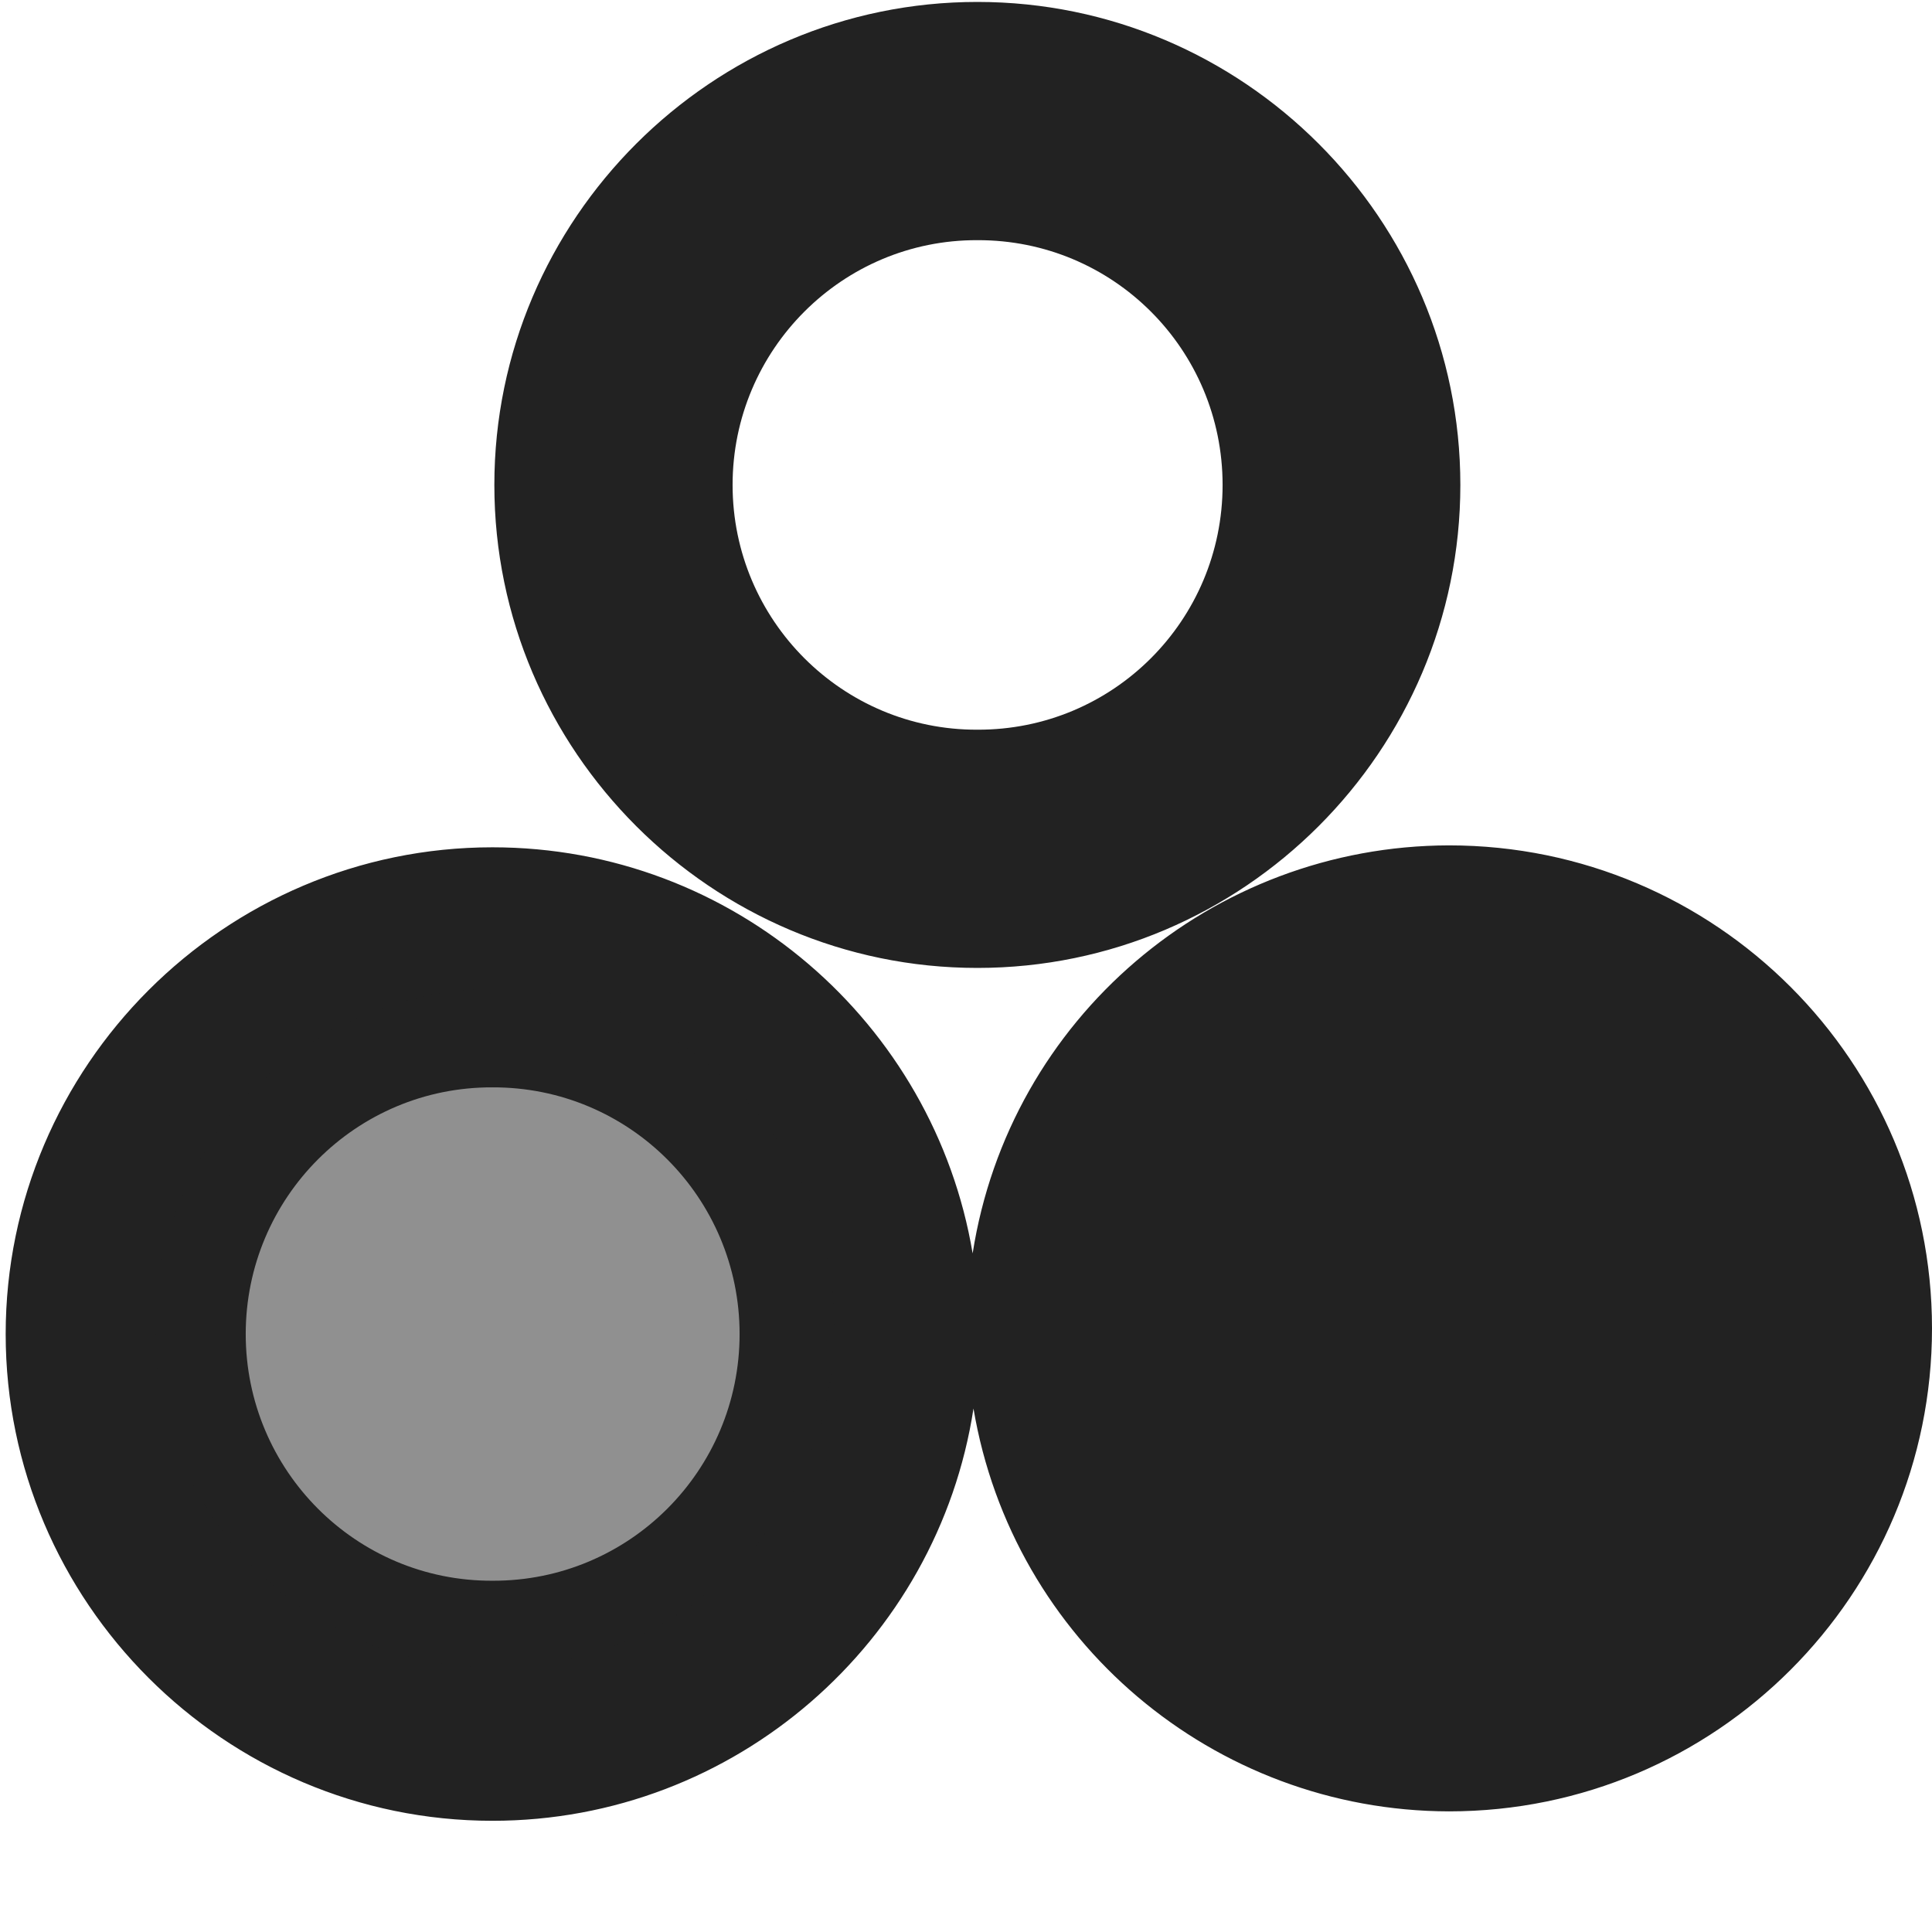
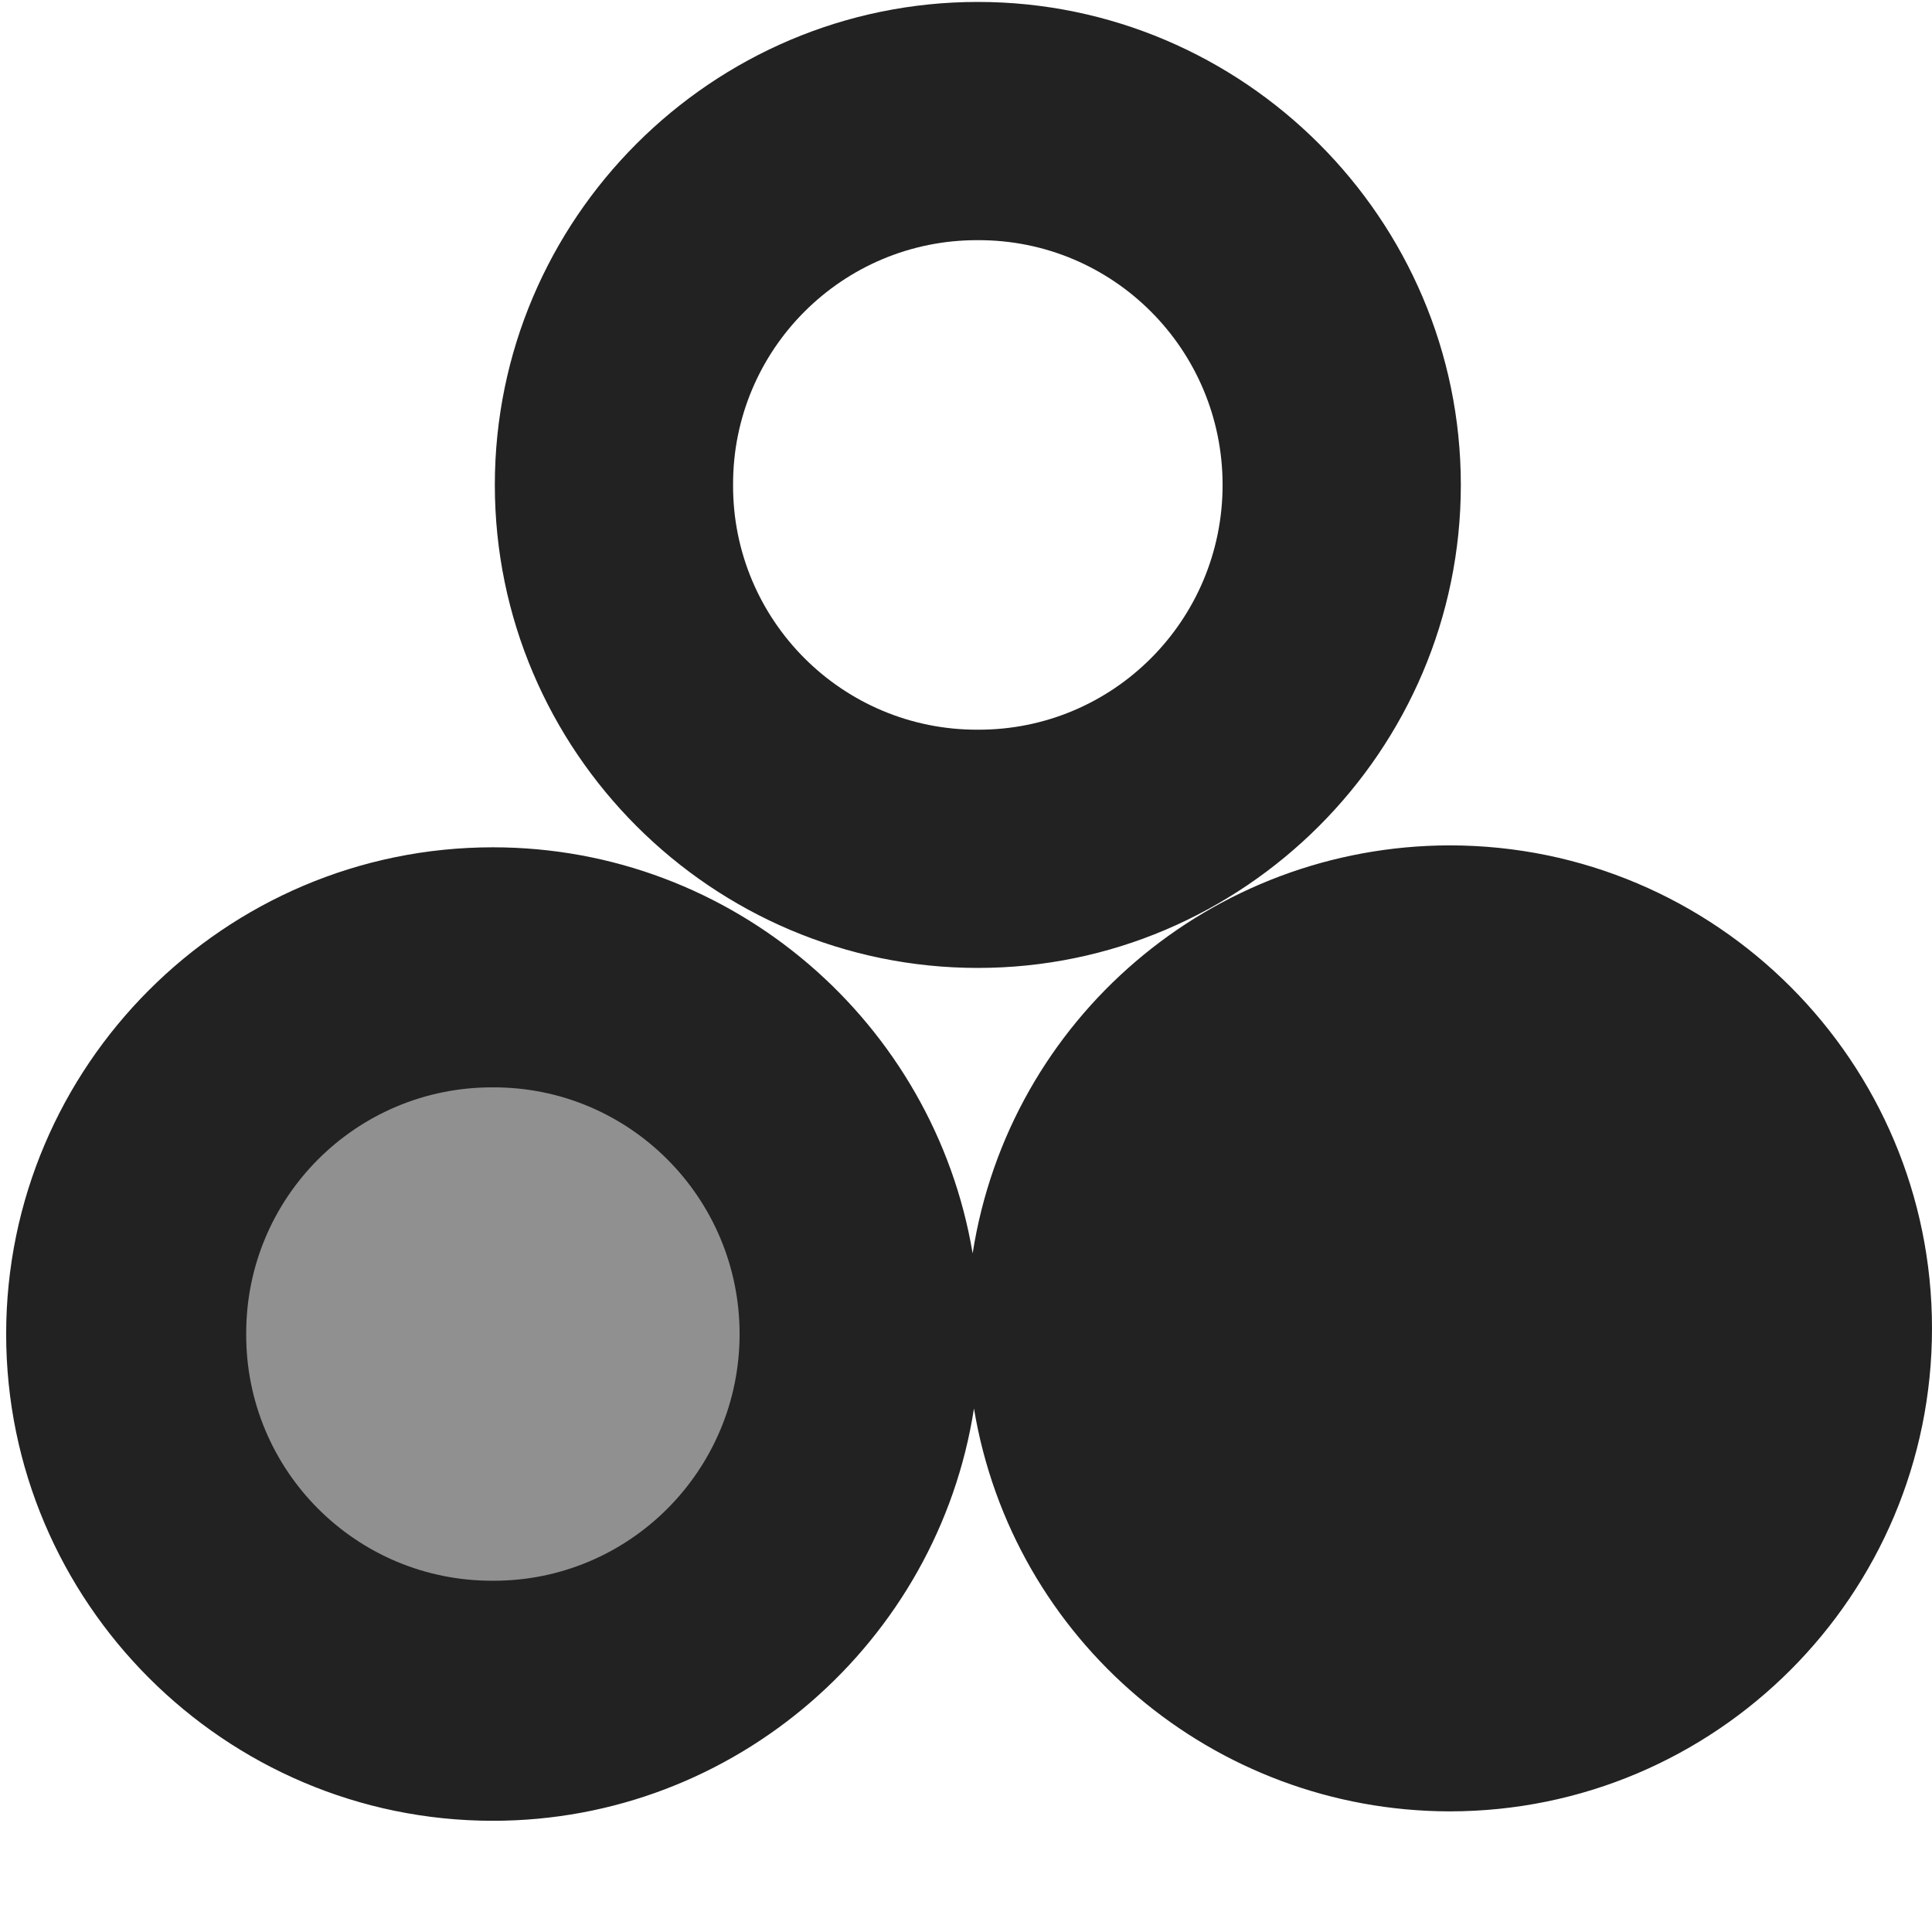
<svg xmlns="http://www.w3.org/2000/svg" height="16px" viewBox="0 0 16 16" width="16px">
  <g fill="#222222">
-     <path d="m 8.094 0.016 c -2.199 0 -4 1.797 -4 4 s 1.801 4 4 4 c 2.203 0 4 -1.797 4 -4 s -1.797 -4 -4 -4 z m 0 1.973 c 1.125 -0.004 2.031 0.906 2.031 2.027 s -0.906 2.031 -2.031 2.027 c -1.117 0.004 -2.027 -0.906 -2.027 -2.027 s 0.91 -2.031 2.027 -2.027 z m 3.906 5.012 c -1.965 0.004 -3.641 1.434 -3.945 3.379 c -0.32 -1.906 -1.98 -3.363 -3.977 -3.363 c -2.219 0 -4.031 1.812 -4.031 4.031 s 1.812 4.031 4.031 4.031 c 2.012 0 3.688 -1.484 3.984 -3.414 c 0.324 1.922 1.988 3.332 3.938 3.336 c 2.211 0 4 -1.793 4 -4 s -1.789 -4 -4 -4 z m -7.922 2.004 c 1.133 -0.004 2.047 0.914 2.047 2.043 s -0.914 2.047 -2.047 2.043 c -1.129 0.004 -2.043 -0.914 -2.043 -2.043 s 0.914 -2.047 2.043 -2.043 z m 0 0" />
+     <path d="m 8.098 0.016 c -2.203 0 -4 1.797 -4 4 s 1.797 4 4 4 c 2.199 0 4 -1.797 4 -4 s -1.801 -4 -4 -4 z m 0 1.973 c 1.121 -0.004 2.027 0.906 2.027 2.027 s -0.906 2.031 -2.027 2.027 c -1.121 0.004 -2.031 -0.906 -2.027 -2.027 c -0.004 -1.121 0.906 -2.031 2.027 -2.027 z m 3.906 5.012 c -1.969 0.004 -3.645 1.434 -3.949 3.379 c -0.32 -1.906 -1.98 -3.363 -3.973 -3.363 c -2.223 0 -4.031 1.812 -4.031 4.031 s 1.809 4.031 4.031 4.031 c 2.008 0 3.684 -1.484 3.984 -3.414 c 0.32 1.922 1.984 3.332 3.938 3.336 c 2.207 0 3.996 -1.793 3.996 -4 s -1.789 -4 -3.996 -4 z m -7.922 2.004 c 1.129 -0.004 2.043 0.914 2.043 2.043 s -0.914 2.047 -2.043 2.043 c -1.133 0.004 -2.047 -0.914 -2.043 -2.043 c -0.004 -1.129 0.91 -2.047 2.043 -2.043 z m 0 0" />
    <path d="m 6.91 11 c 0 1.555 -1.262 2.812 -2.812 2.812 c -1.555 0 -2.812 -1.258 -2.812 -2.812 s 1.258 -2.812 2.812 -2.812 c 1.551 0 2.812 1.258 2.812 2.812 z m 0 0" fill-opacity="0.502" />
  </g>
</svg>
